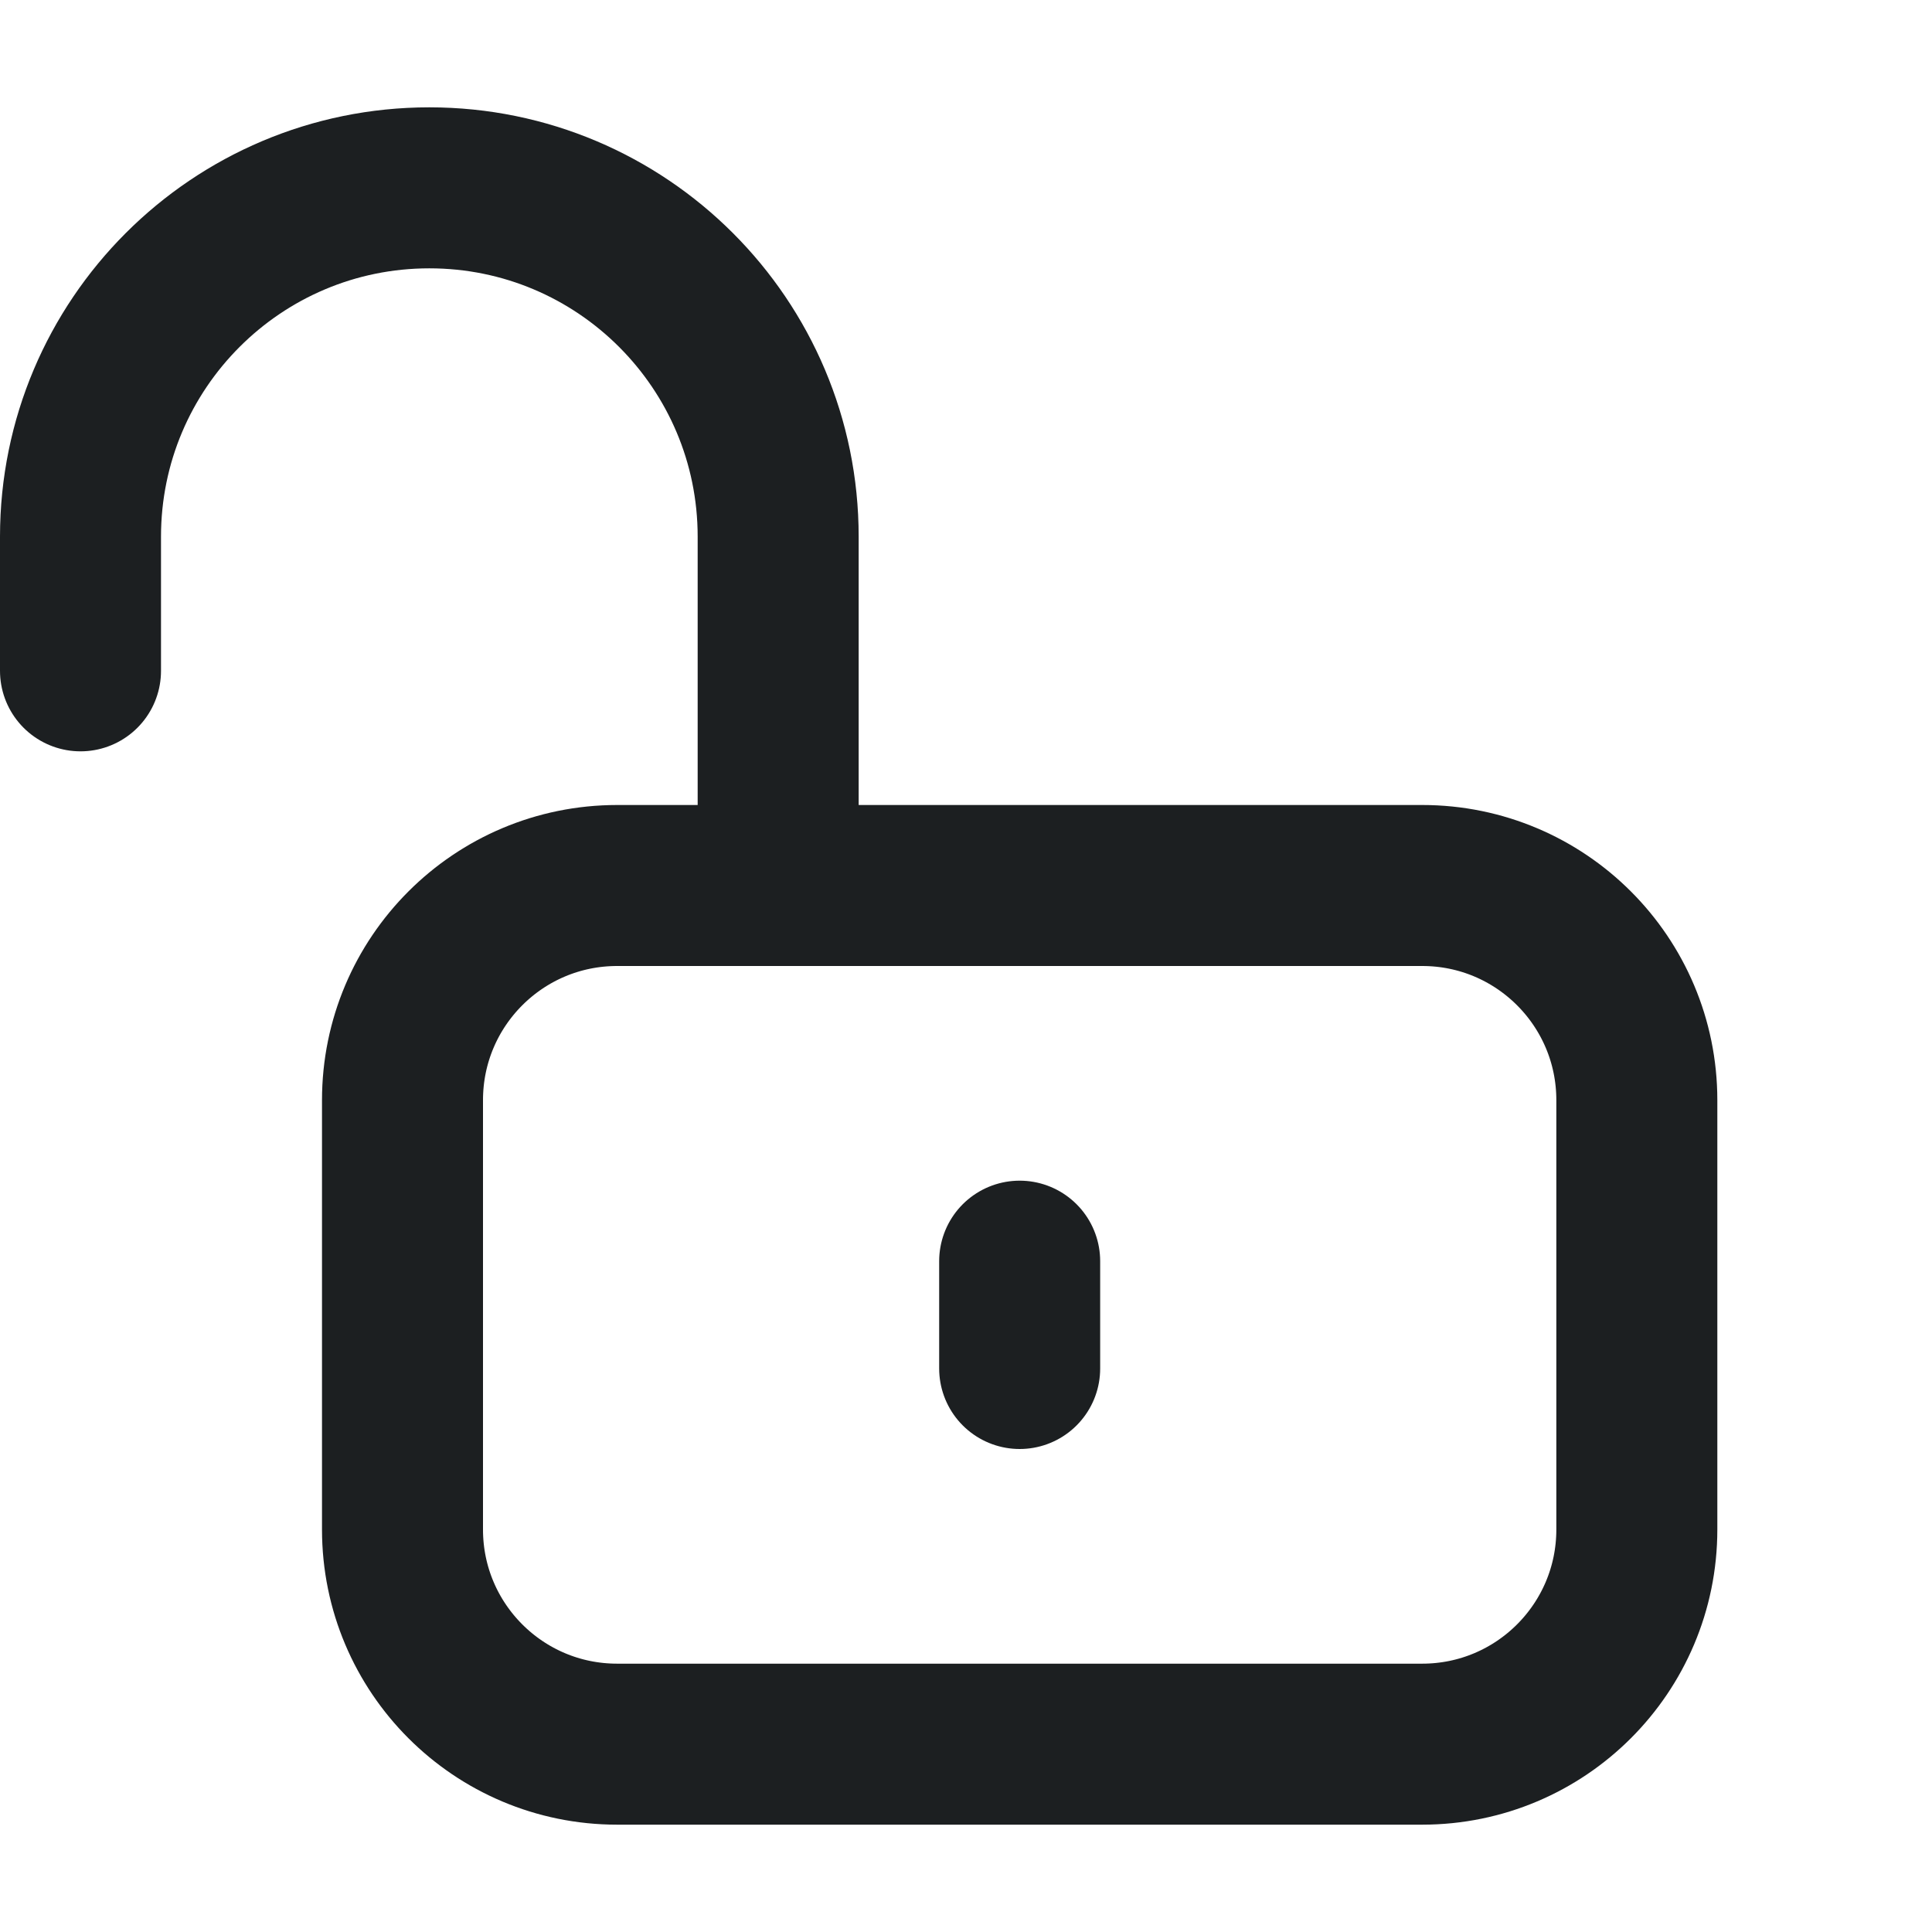
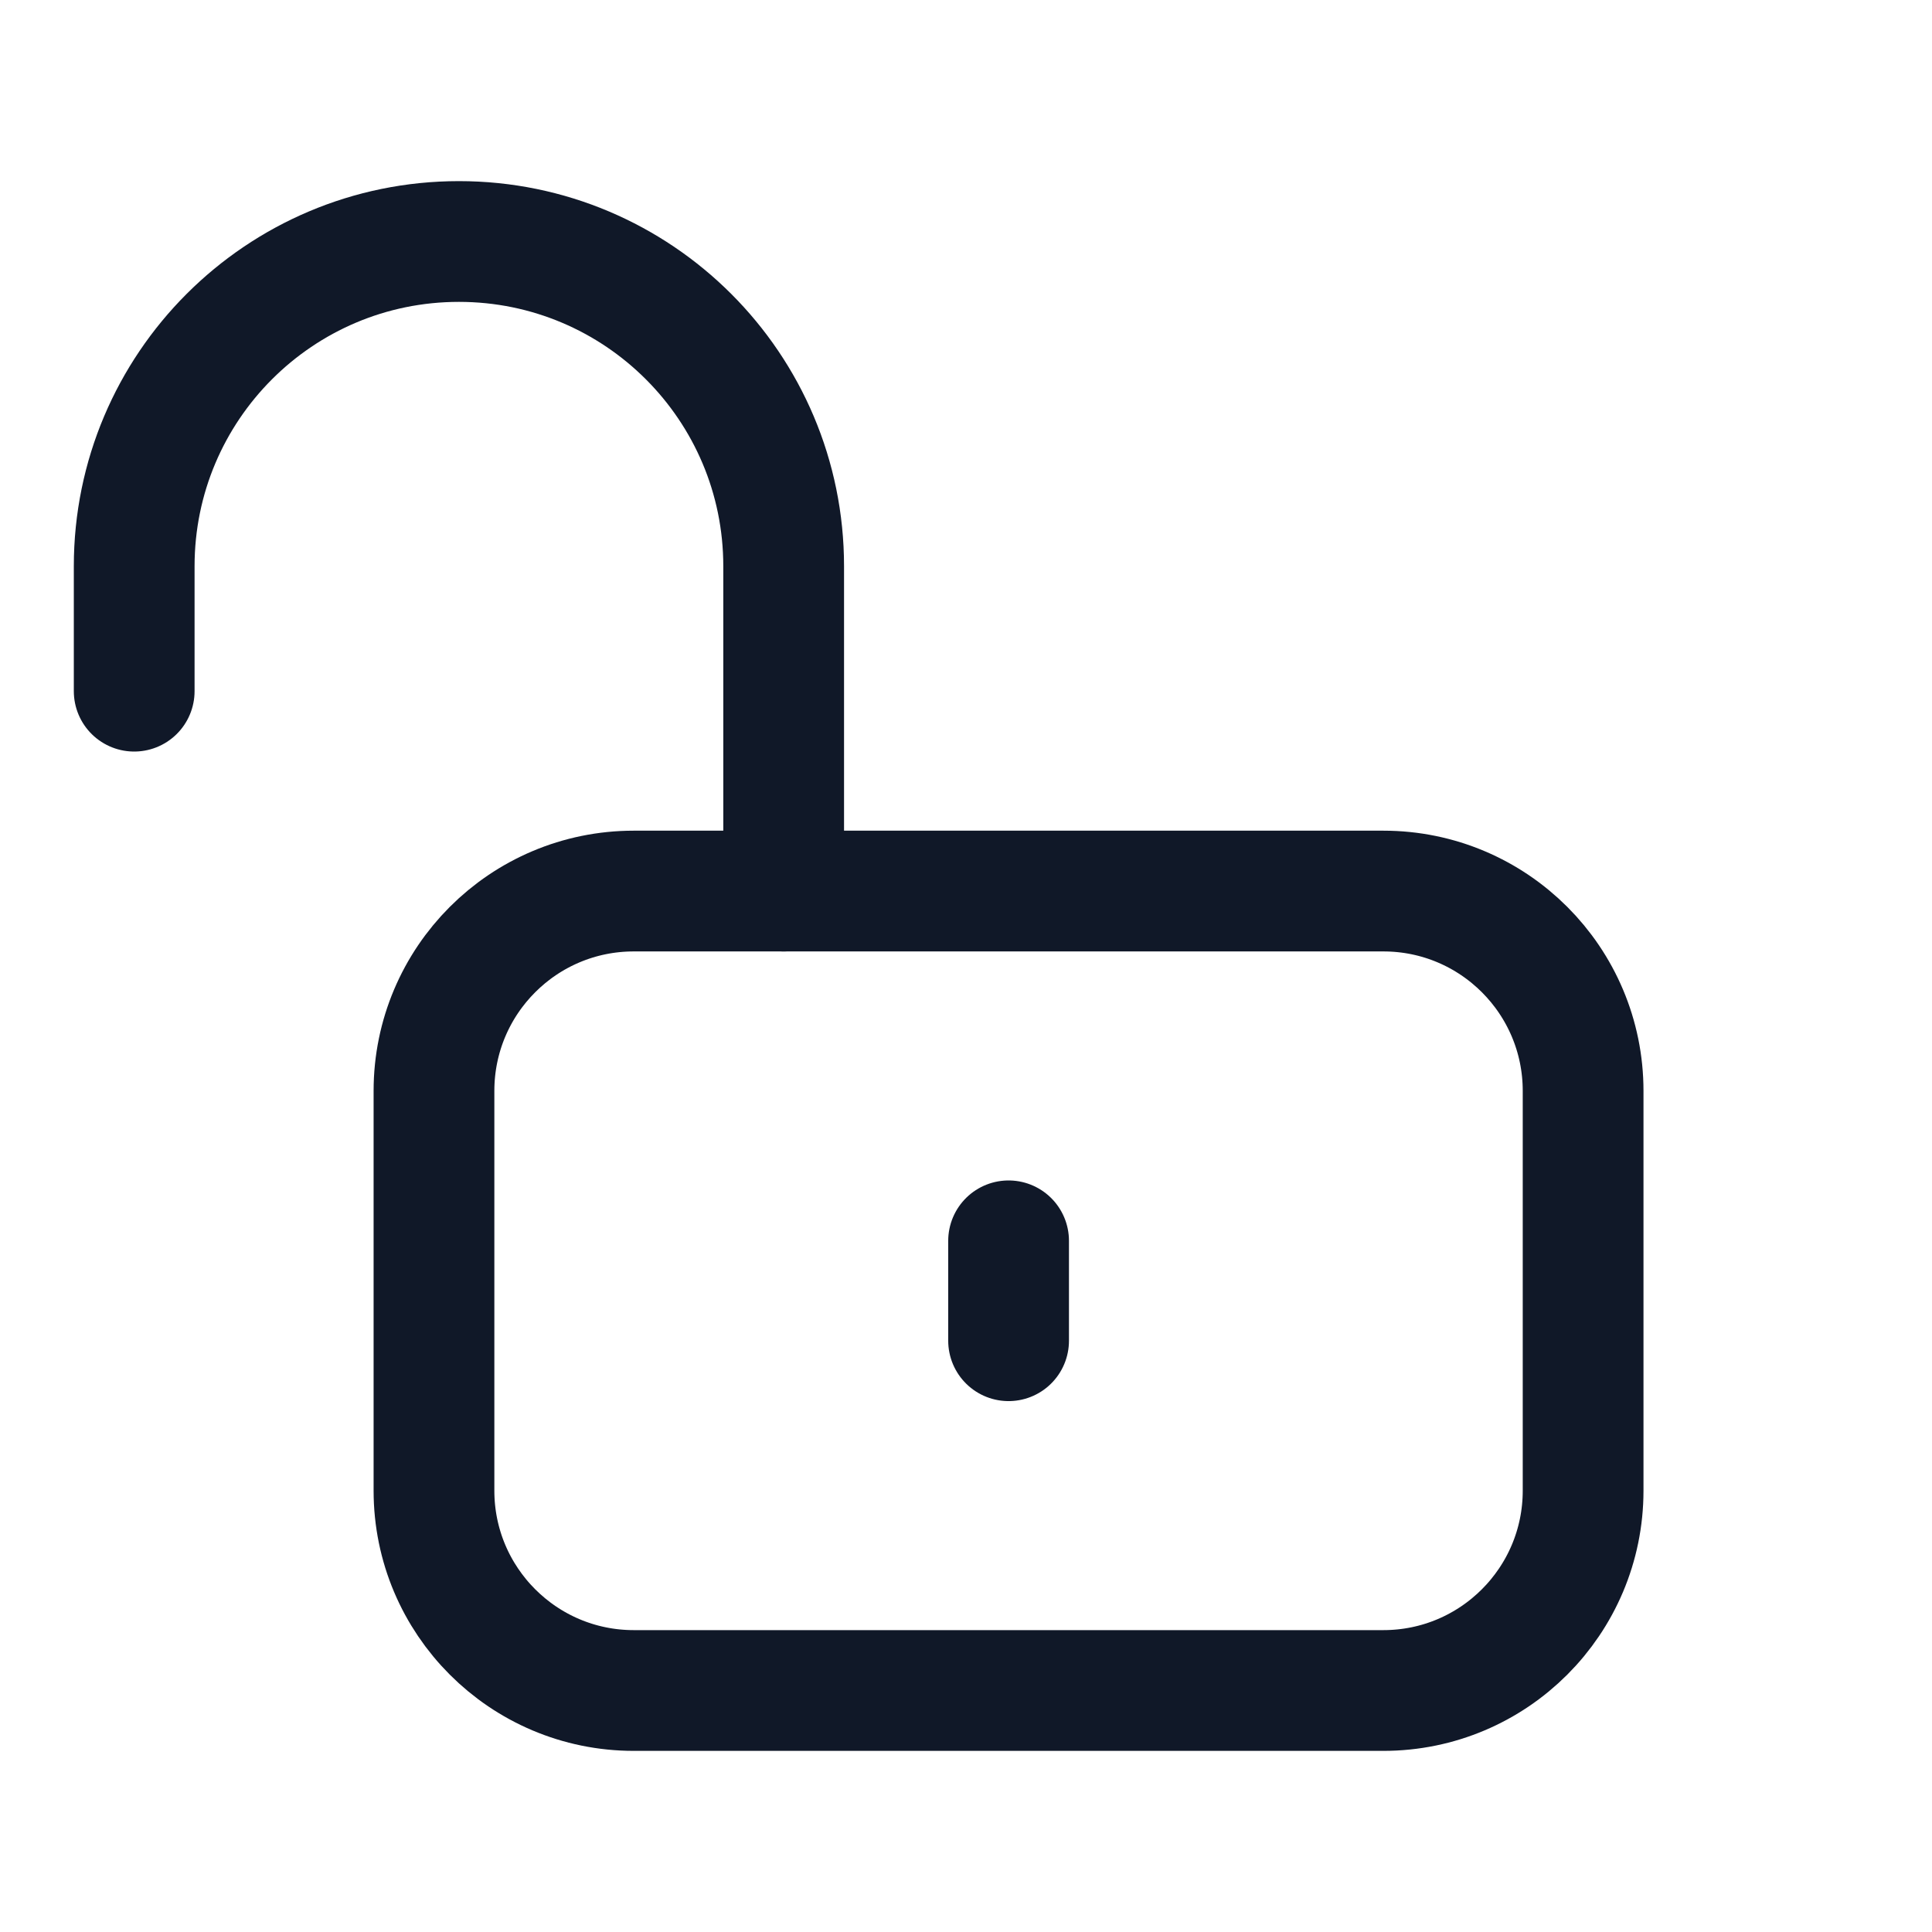
- <svg xmlns="http://www.w3.org/2000/svg" width="18" height="18" viewBox="0 0 18 18" fill="none">
-   <path d="M7.25 8.25V5C7.25 3.205 5.795 1.75 4 1.75C2.205 1.75 0.75 3.205 0.75 5V6.25" stroke="#1C1F21" stroke-width="1.5" stroke-linecap="round" stroke-linejoin="round" />
-   <path d="M9.5 11.75V12.75" stroke="#1C1F21" stroke-width="1.5" stroke-linecap="round" stroke-linejoin="round" />
-   <path d="M13.25 8.25H5.75C4.645 8.25 3.75 9.145 3.75 10.25V14.25C3.75 15.355 4.645 16.25 5.75 16.25H13.25C14.355 16.25 15.25 15.355 15.25 14.25V10.25C15.25 9.145 14.355 8.25 13.25 8.25Z" stroke="#1C1F21" stroke-width="1.5" stroke-linecap="round" stroke-linejoin="round" />
+ <svg xmlns="http://www.w3.org/2000/svg" width="24" height="24" viewBox="0 0 24 24" fill="none">
+   <path d="M9.735 11.069V7.034C9.735 4.806 7.929 3 5.701 3C3.473 3 1.667 4.806 1.667 7.034V8.586" stroke="#101828" stroke-width="1.5" stroke-linecap="round" stroke-linejoin="round" />
+   <path d="M12.529 15.414V16.655" stroke="#101828" stroke-width="1.5" stroke-linecap="round" stroke-linejoin="round" />
+   <path d="M17.184 11.069H7.873C6.502 11.069 5.391 12.18 5.391 13.552V18.517C5.391 19.888 6.502 21 7.873 21H17.184C18.555 21 19.666 19.888 19.666 18.517V13.552C19.666 12.18 18.555 11.069 17.184 11.069Z" stroke="#101828" stroke-width="1.5" stroke-linecap="round" stroke-linejoin="round" />
</svg>
